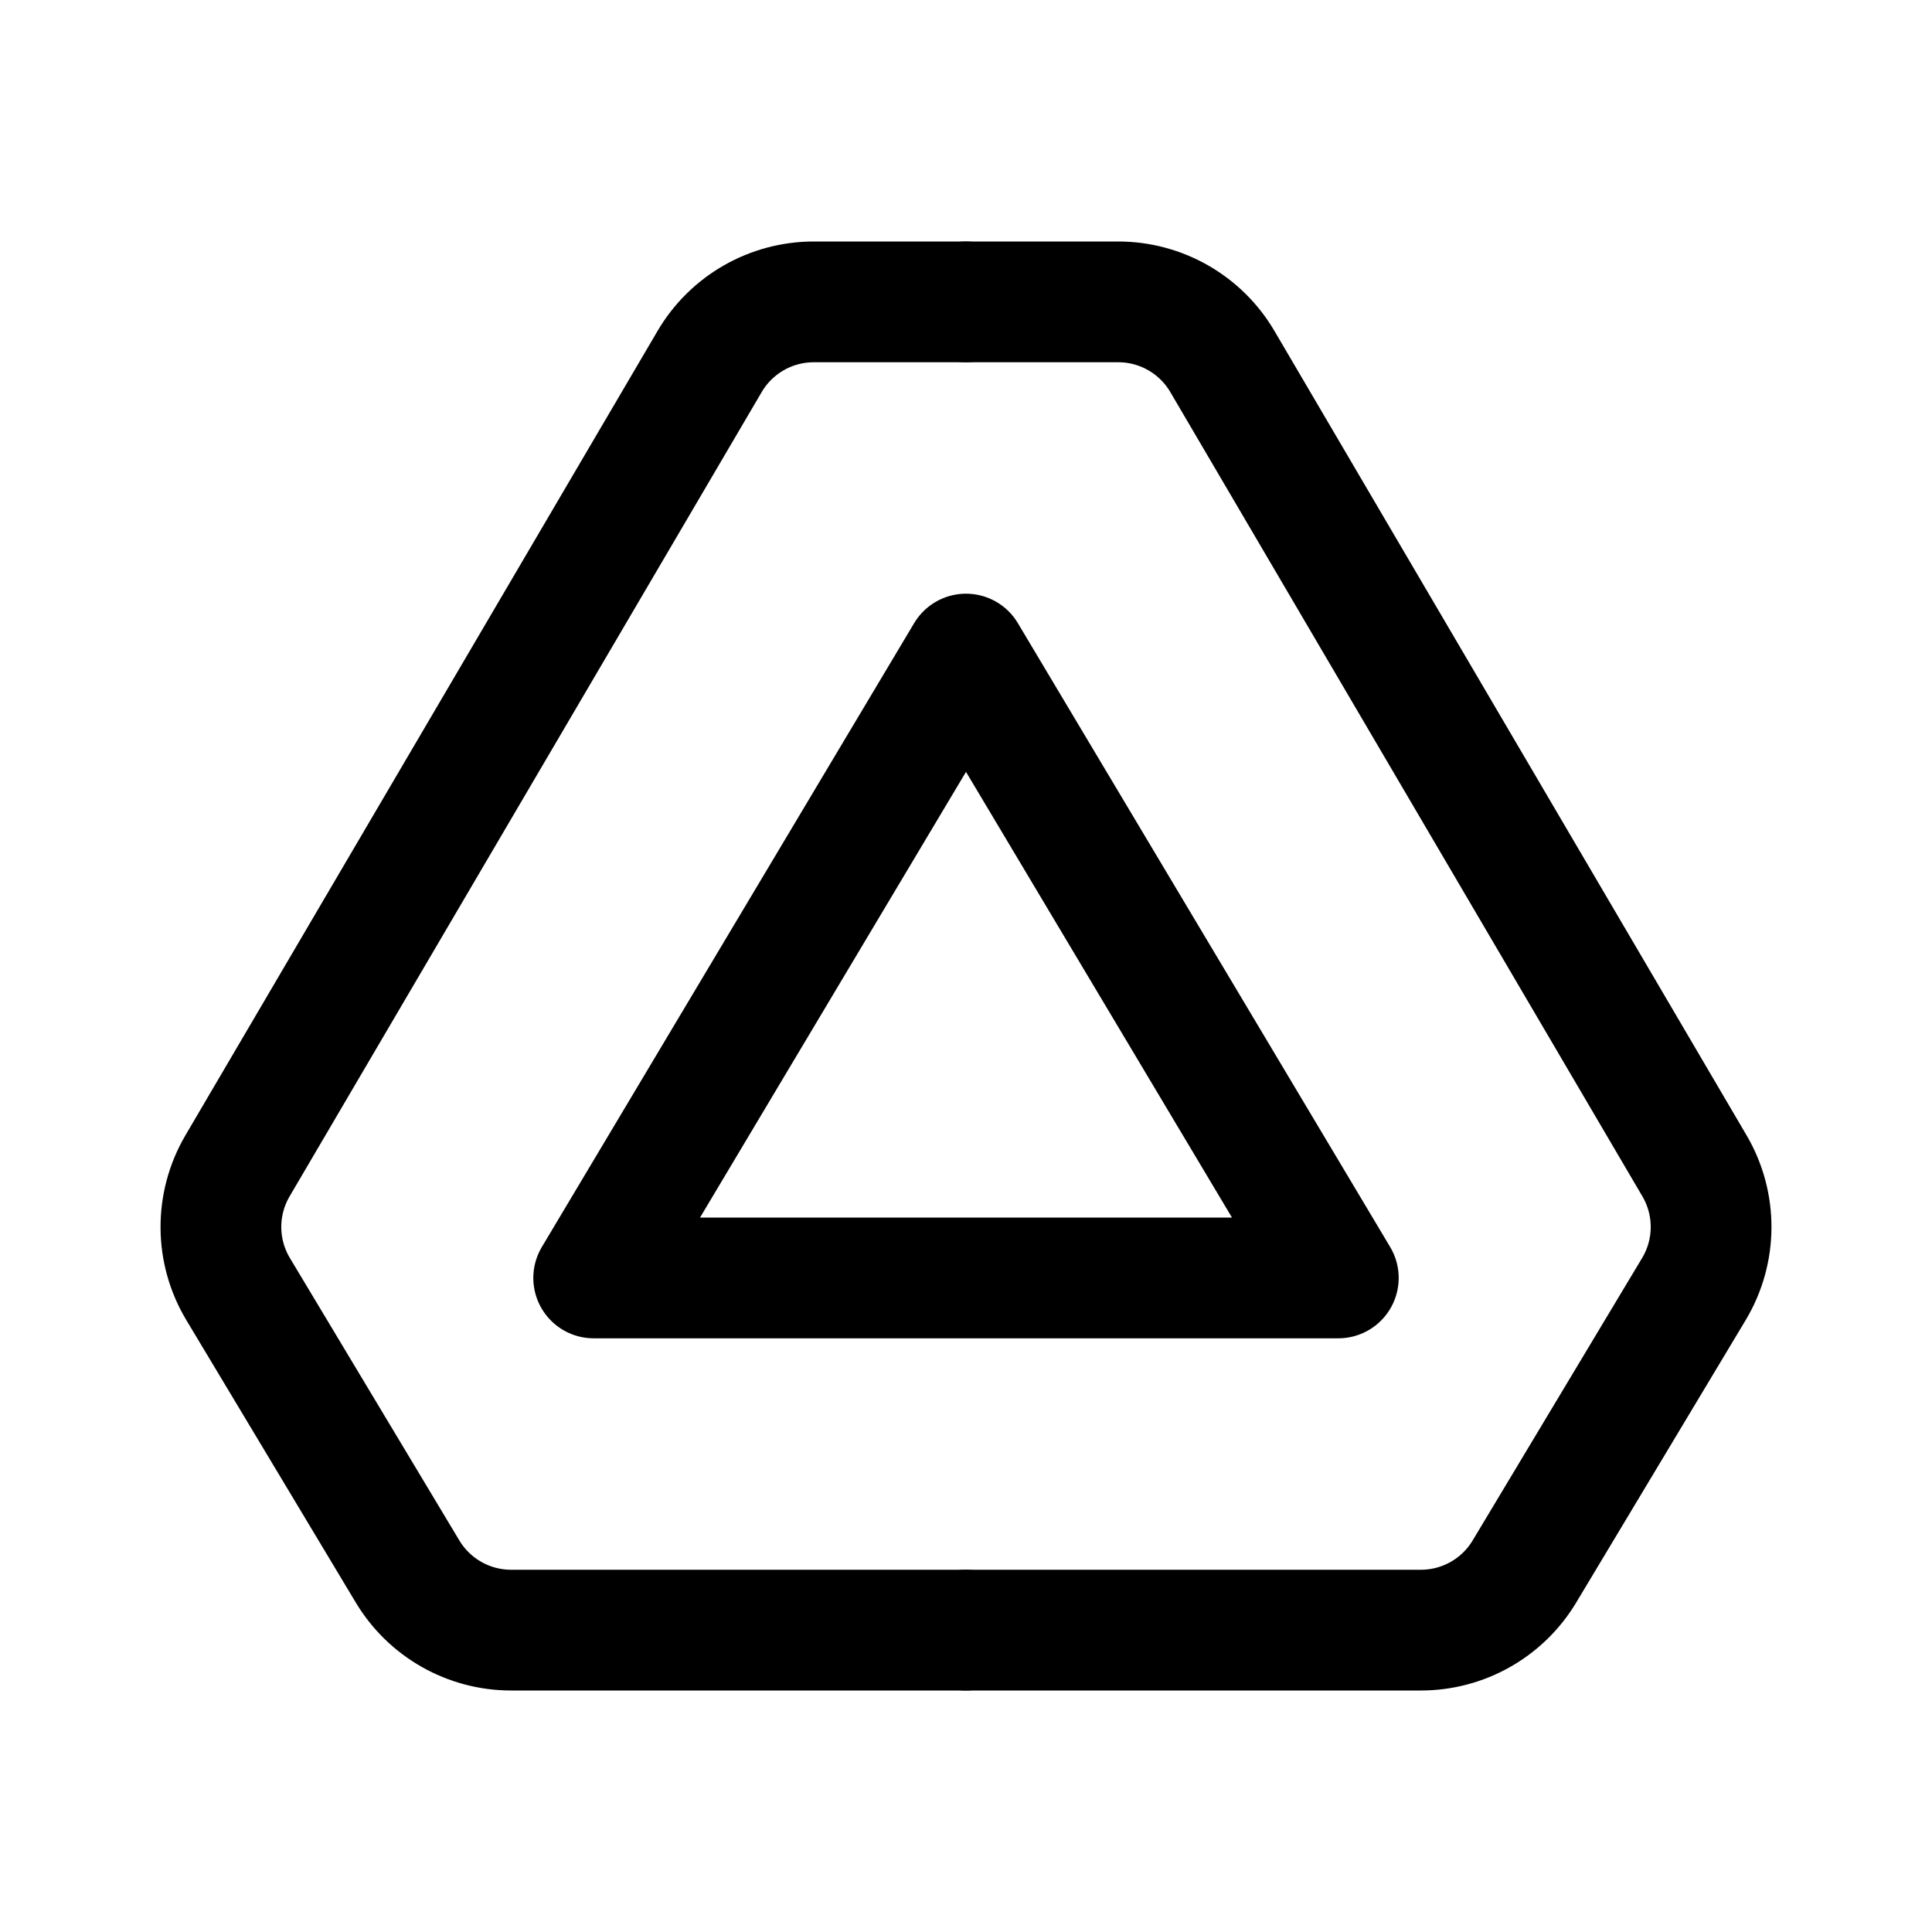
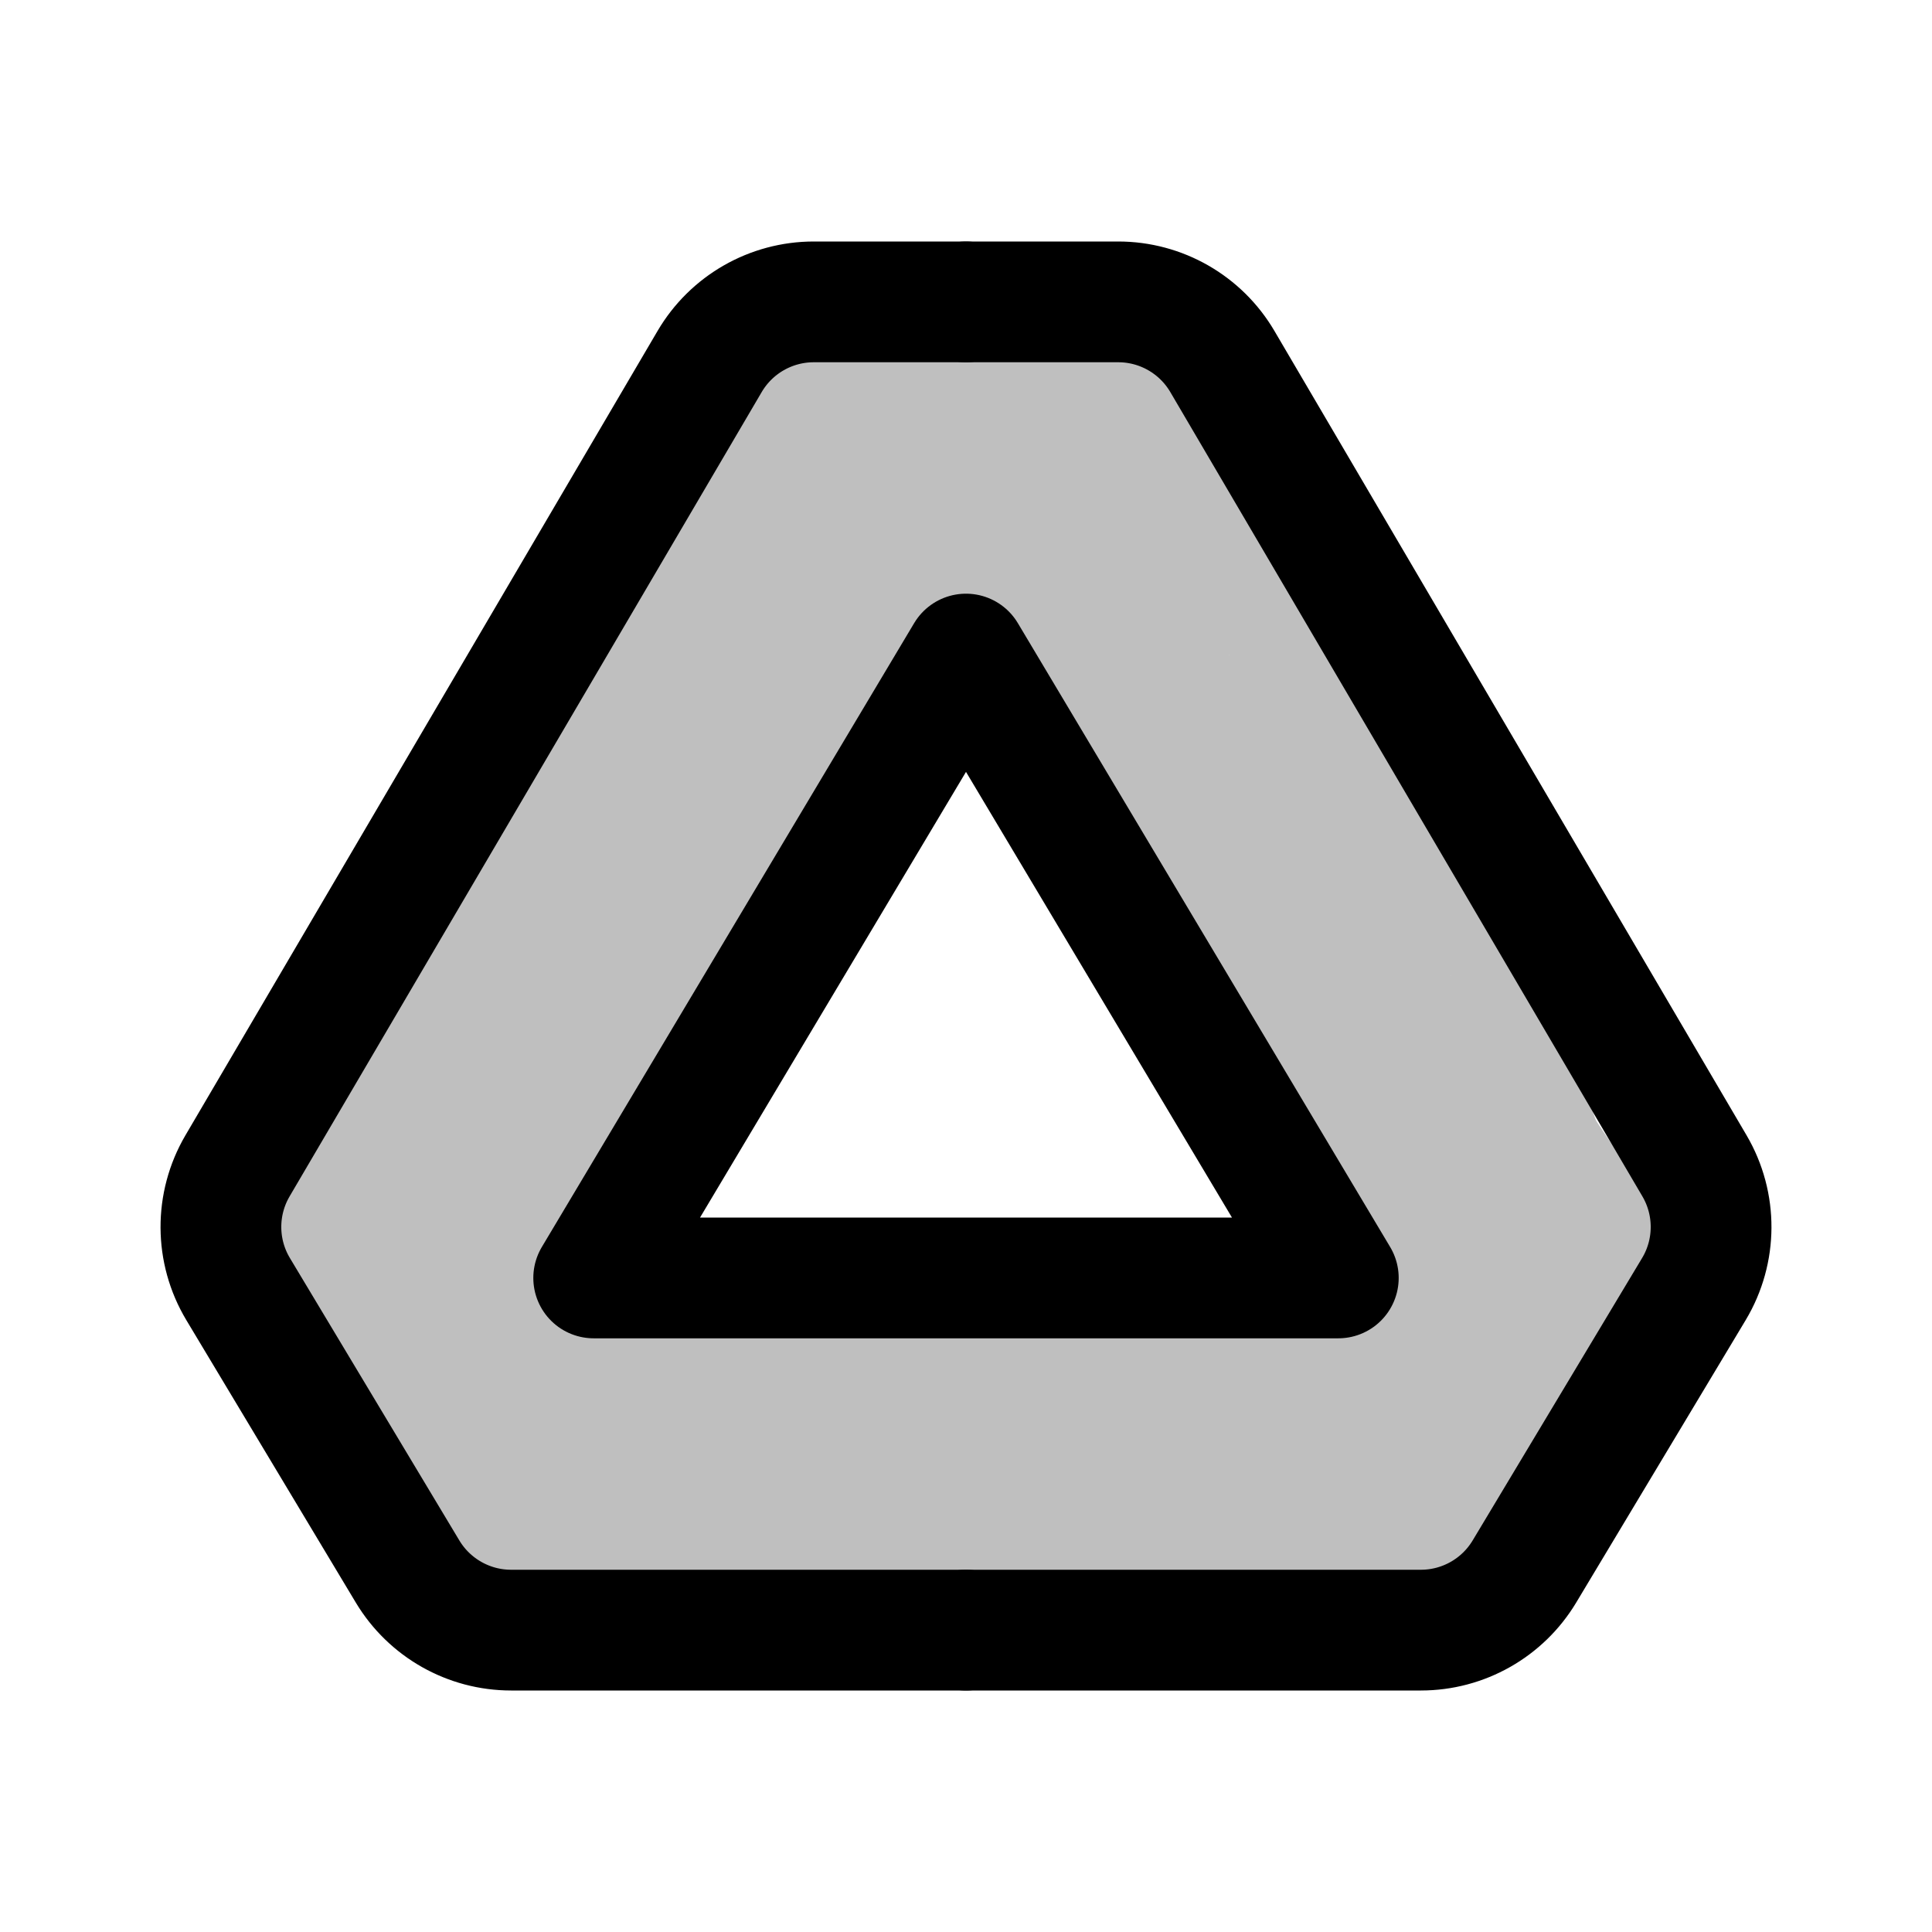
<svg xmlns="http://www.w3.org/2000/svg" width="192" height="192" viewBox="0 0 192 192" fill="none">
  <path d="M96 30H80.871C76.615 30 72.677 32.255 70.522 35.926L23.605 115.858C21.383 119.644 21.405 124.342 23.664 128.107L40.504 156.174C42.673 159.788 46.579 162 50.794 162H96" stroke="black" stroke-width="12" stroke-linecap="round" stroke-linejoin="round" />
  <path d="M96 30H111.129C115.386 30 119.323 32.255 121.478 35.926L168.395 115.858C170.617 119.644 170.595 124.342 168.336 128.107L151.496 156.174C149.327 159.788 145.421 162 141.206 162H96" stroke="black" stroke-width="12" stroke-linecap="round" stroke-linejoin="round" />
  <path d="M59 127L96 65L133 127H96H59Z" stroke="black" stroke-width="12" stroke-linecap="round" stroke-linejoin="round" />
+   <path d="M80.268 77.543C82.192 73.411 84.571 69.629 86.751 65.657C87.478 64.333 88.263 63.04 88.992 61.716C90.725 58.569 91.782 55.609 92.484 52.051C93.012 49.372 94.519 44.517 92.254 42.187C90.814 40.706 88.703 40.457 86.771 40.446C85.354 40.438 83.939 40.339 82.619 40.946C80.891 41.742 79.813 43.276 78.737 44.778C77.45 46.576 75.742 48.421 75.306 50.671C74.985 52.323 74.59 54.142 74.515 55.823C74.487 56.459 74.39 57.272 74.545 57.894C74.845 59.09 77.734 57.218 78.087 56.993C80.645 55.366 82.347 53.792 83.6 51.071C85.282 47.412 88.332 43.559 92.223 42.087C94.558 41.203 97.061 40.706 99.537 40.446C101.13 40.278 102.853 40.295 104.409 39.906C105.814 39.554 107.517 39.513 108.601 40.586C110.34 42.308 111.586 44.502 112.693 46.669C115.254 51.684 119.034 55.855 121.727 60.805C124.767 66.394 127.121 72.251 129.711 78.043C131.538 82.13 134.715 85.552 137.034 89.388C137.523 90.198 138.78 92.687 138.595 91.759C137.882 88.199 135.879 84.666 134.263 81.465C133.011 78.986 131.842 76.59 131.051 73.921C130.483 72.004 128.817 66.254 129.19 68.219C129.727 71.047 131.23 73.886 132.332 76.522C133.225 78.659 134.333 80.686 135.193 82.835C136.152 85.233 137.523 87.806 138.935 89.969C139.342 90.593 139.744 91.248 139.855 91.999C140.089 93.578 141.889 95.173 142.836 96.341C145.146 99.188 147.086 102.035 148.399 105.476C149.174 107.506 150.064 109.493 150.76 111.558C151.227 112.944 151.58 114.317 152.381 115.54C154.016 118.038 155.803 120.468 157.483 122.923C157.711 123.257 157.703 123.525 157.703 123.924C157.703 125.615 157.703 127.305 157.703 128.996C157.703 131.198 156.728 132.267 155.922 134.189C153.742 139.39 152.179 145.053 147.629 148.765C146.755 149.478 145.374 151.737 144.157 151.737C142.872 151.737 141.786 150.062 141.206 149.095C139.185 145.727 139.515 141.859 139.515 138.06C139.515 135.532 140.076 133.441 141.316 131.237C142.022 129.982 142.7 128.797 143.037 127.365C143.723 124.446 143.477 121.336 143.477 118.361C143.477 115.401 141.317 112.892 139.635 110.598C138.459 108.994 137.113 107.465 135.833 105.916C134.859 104.737 133.915 103.533 132.942 102.354C132.119 101.358 132.561 104.681 132.582 105.065C132.74 108.033 133.335 110.88 133.612 113.819C133.715 114.91 133.622 116.611 134.012 117.651C135.162 120.716 131.891 111.445 130.511 108.477C129.449 106.193 128.824 103.843 128.09 101.444C126.927 97.644 126.18 93.676 124.758 89.978C124.18 88.474 123.479 86.978 122.947 85.466C122.906 85.348 122.679 84.466 122.807 85.186C123.211 87.455 124.026 89.649 124.858 91.789C127.336 98.161 130.093 104.429 132.722 110.738C134.523 115.06 136.706 119.27 138.675 123.524C138.75 123.688 139.548 125.557 139.425 124.904C139.052 122.93 138.323 120.915 137.774 119.002C136.429 114.315 135.145 109.61 133.762 104.935C131.005 95.614 126.67 86.543 120.947 78.673C119.049 76.065 116.981 73.803 114.884 71.38C112.17 68.245 110.194 64.574 108.141 60.995C106.399 57.959 104.603 54.937 102.318 52.271C102.072 51.984 99.737 50.227 99.737 51.251C99.737 54.439 101.374 57.777 102.488 60.685C103.017 62.065 103.345 63.537 104.019 64.857C104.946 66.675 105.939 68.472 106.96 70.24C108.225 72.429 109.492 74.646 110.612 76.912C111.691 79.097 112.932 81.379 113.763 83.666C113.792 83.746 114.136 84.71 113.833 84.206C113.505 83.658 113.406 82.968 113.243 82.365C112.811 80.769 112.324 79.191 111.742 77.643C110.149 73.401 107.896 69.261 105.84 65.217C104.834 63.239 103.412 61.423 101.318 60.545C98.981 59.566 96.205 59.303 94.094 57.874C93.12 57.215 92.282 56.73 91.413 55.923C90.255 54.848 88.909 53.937 87.451 53.332C86.576 52.968 85.597 52.352 84.66 52.181C83.422 51.956 81.991 52.151 80.738 52.151C79.341 52.151 77.944 52.151 76.546 52.151C75.575 52.151 74.245 51.912 73.305 52.231C71.245 52.93 69.244 54.168 67.592 55.563C65.801 57.075 64.751 59.179 63.42 61.075C59.938 66.039 56.662 71.089 54.156 76.642C52.694 79.881 51.61 83.34 49.834 86.427C48.554 88.653 47.399 90.772 46.713 93.27C46.366 94.533 45.991 95.227 47.273 95.871C49.459 96.97 52.023 97.711 54.016 99.153C54.846 99.752 55.385 100.675 55.917 101.524C56.519 102.484 57.262 102.998 58.048 103.785C58.589 104.325 59.297 104.195 60.039 104.195C62.156 104.195 62.641 103.952 63.56 102.014C66.126 96.603 70.73 92.492 73.435 87.147C74.156 85.722 74.939 84.336 75.686 82.925C77.021 80.406 76.758 76.887 76.906 74.141C77.06 71.285 77.982 67.482 74.515 66.208C73.233 65.736 71.985 66.315 71.184 67.338C70.037 68.803 69.184 70.579 68.323 72.21C67.032 74.657 65.776 77.129 64.621 79.644C62.538 84.179 61.047 88.986 58.578 93.35C57.074 96.009 55.409 98.583 54.056 101.314C53.59 102.253 52.961 102.331 51.945 102.374C50.234 102.446 48.478 102.234 46.783 102.524C44.525 102.91 41.29 102.876 39.529 104.595C36.663 107.393 35.106 111.503 33.647 115.15C33.276 116.077 32.979 117.038 32.506 117.921C32.05 118.774 31.419 119.647 31.146 120.582C31.075 120.825 31.075 121.111 31.196 121.333C32.249 123.263 33.637 124.982 34.477 127.035C35.569 129.705 35.812 132.605 37.248 135.159C38.894 138.085 40.957 140.731 42.571 143.693C43.892 146.118 45.34 148.436 46.403 150.986C46.608 151.479 46.862 151.938 47.093 152.417C47.339 152.928 49.261 152.805 49.694 152.857C56.836 153.714 64.076 152.693 71.224 153.497C81.218 154.622 91.324 153.854 101.358 154.218C106.551 154.406 111.72 154.159 116.885 154.918C119.817 155.349 122.733 155.87 125.669 156.279C127.163 156.487 128.757 156.929 130.271 156.959C131.084 156.975 131.899 156.959 132.712 156.959C133.856 156.959 133.768 156.951 133.652 155.798C133.237 151.645 132.463 147.544 132.032 143.393C131.832 141.471 131.691 139.543 131.501 137.62C131.442 137.022 131.489 136.057 131.231 135.489C130.978 134.932 129.346 135.169 129.11 135.169C123.101 135.169 117.091 135.169 111.082 135.169C104.906 135.169 98.73 135.169 92.554 135.169C89.327 135.169 86.095 135.222 82.869 135.129C79.005 135.018 75.2 134.489 71.364 134.069C66.539 133.539 61.687 133.835 56.847 133.708C55.144 133.664 53.457 133.401 51.755 133.368C51.097 133.355 50.394 133.612 50.535 132.708C50.813 130.921 51.692 129.259 52.255 127.556C53.011 125.271 53.484 122.922 54.066 120.592C55.009 116.821 56.601 113.376 58.218 109.857C58.672 108.869 57.42 109.125 56.787 109.227C53.841 109.704 51.245 111.221 48.824 112.889C46.197 114.698 43.682 116.485 42.131 119.362C41.488 120.552 40.362 122.282 40.67 123.744C41.15 126.025 43.348 128.01 44.352 130.087C45.519 132.503 46.785 134.917 47.573 137.49C48.155 139.39 48.357 140.458 50.434 141.112C53.998 142.234 58.227 141.652 61.93 141.652C65.338 141.652 68.709 141.608 72.084 142.172C77.482 143.075 82.791 143.258 88.252 143.563C93.694 143.867 99.063 145.016 104.479 145.574C106.64 145.796 108.812 145.794 110.982 145.794C113.256 145.794 115.505 146.053 117.775 146.134C119.137 146.183 120.504 146.154 121.867 146.154" stroke="black" stroke-opacity="0.25" stroke-width="15" stroke-linecap="round" />
</svg>
